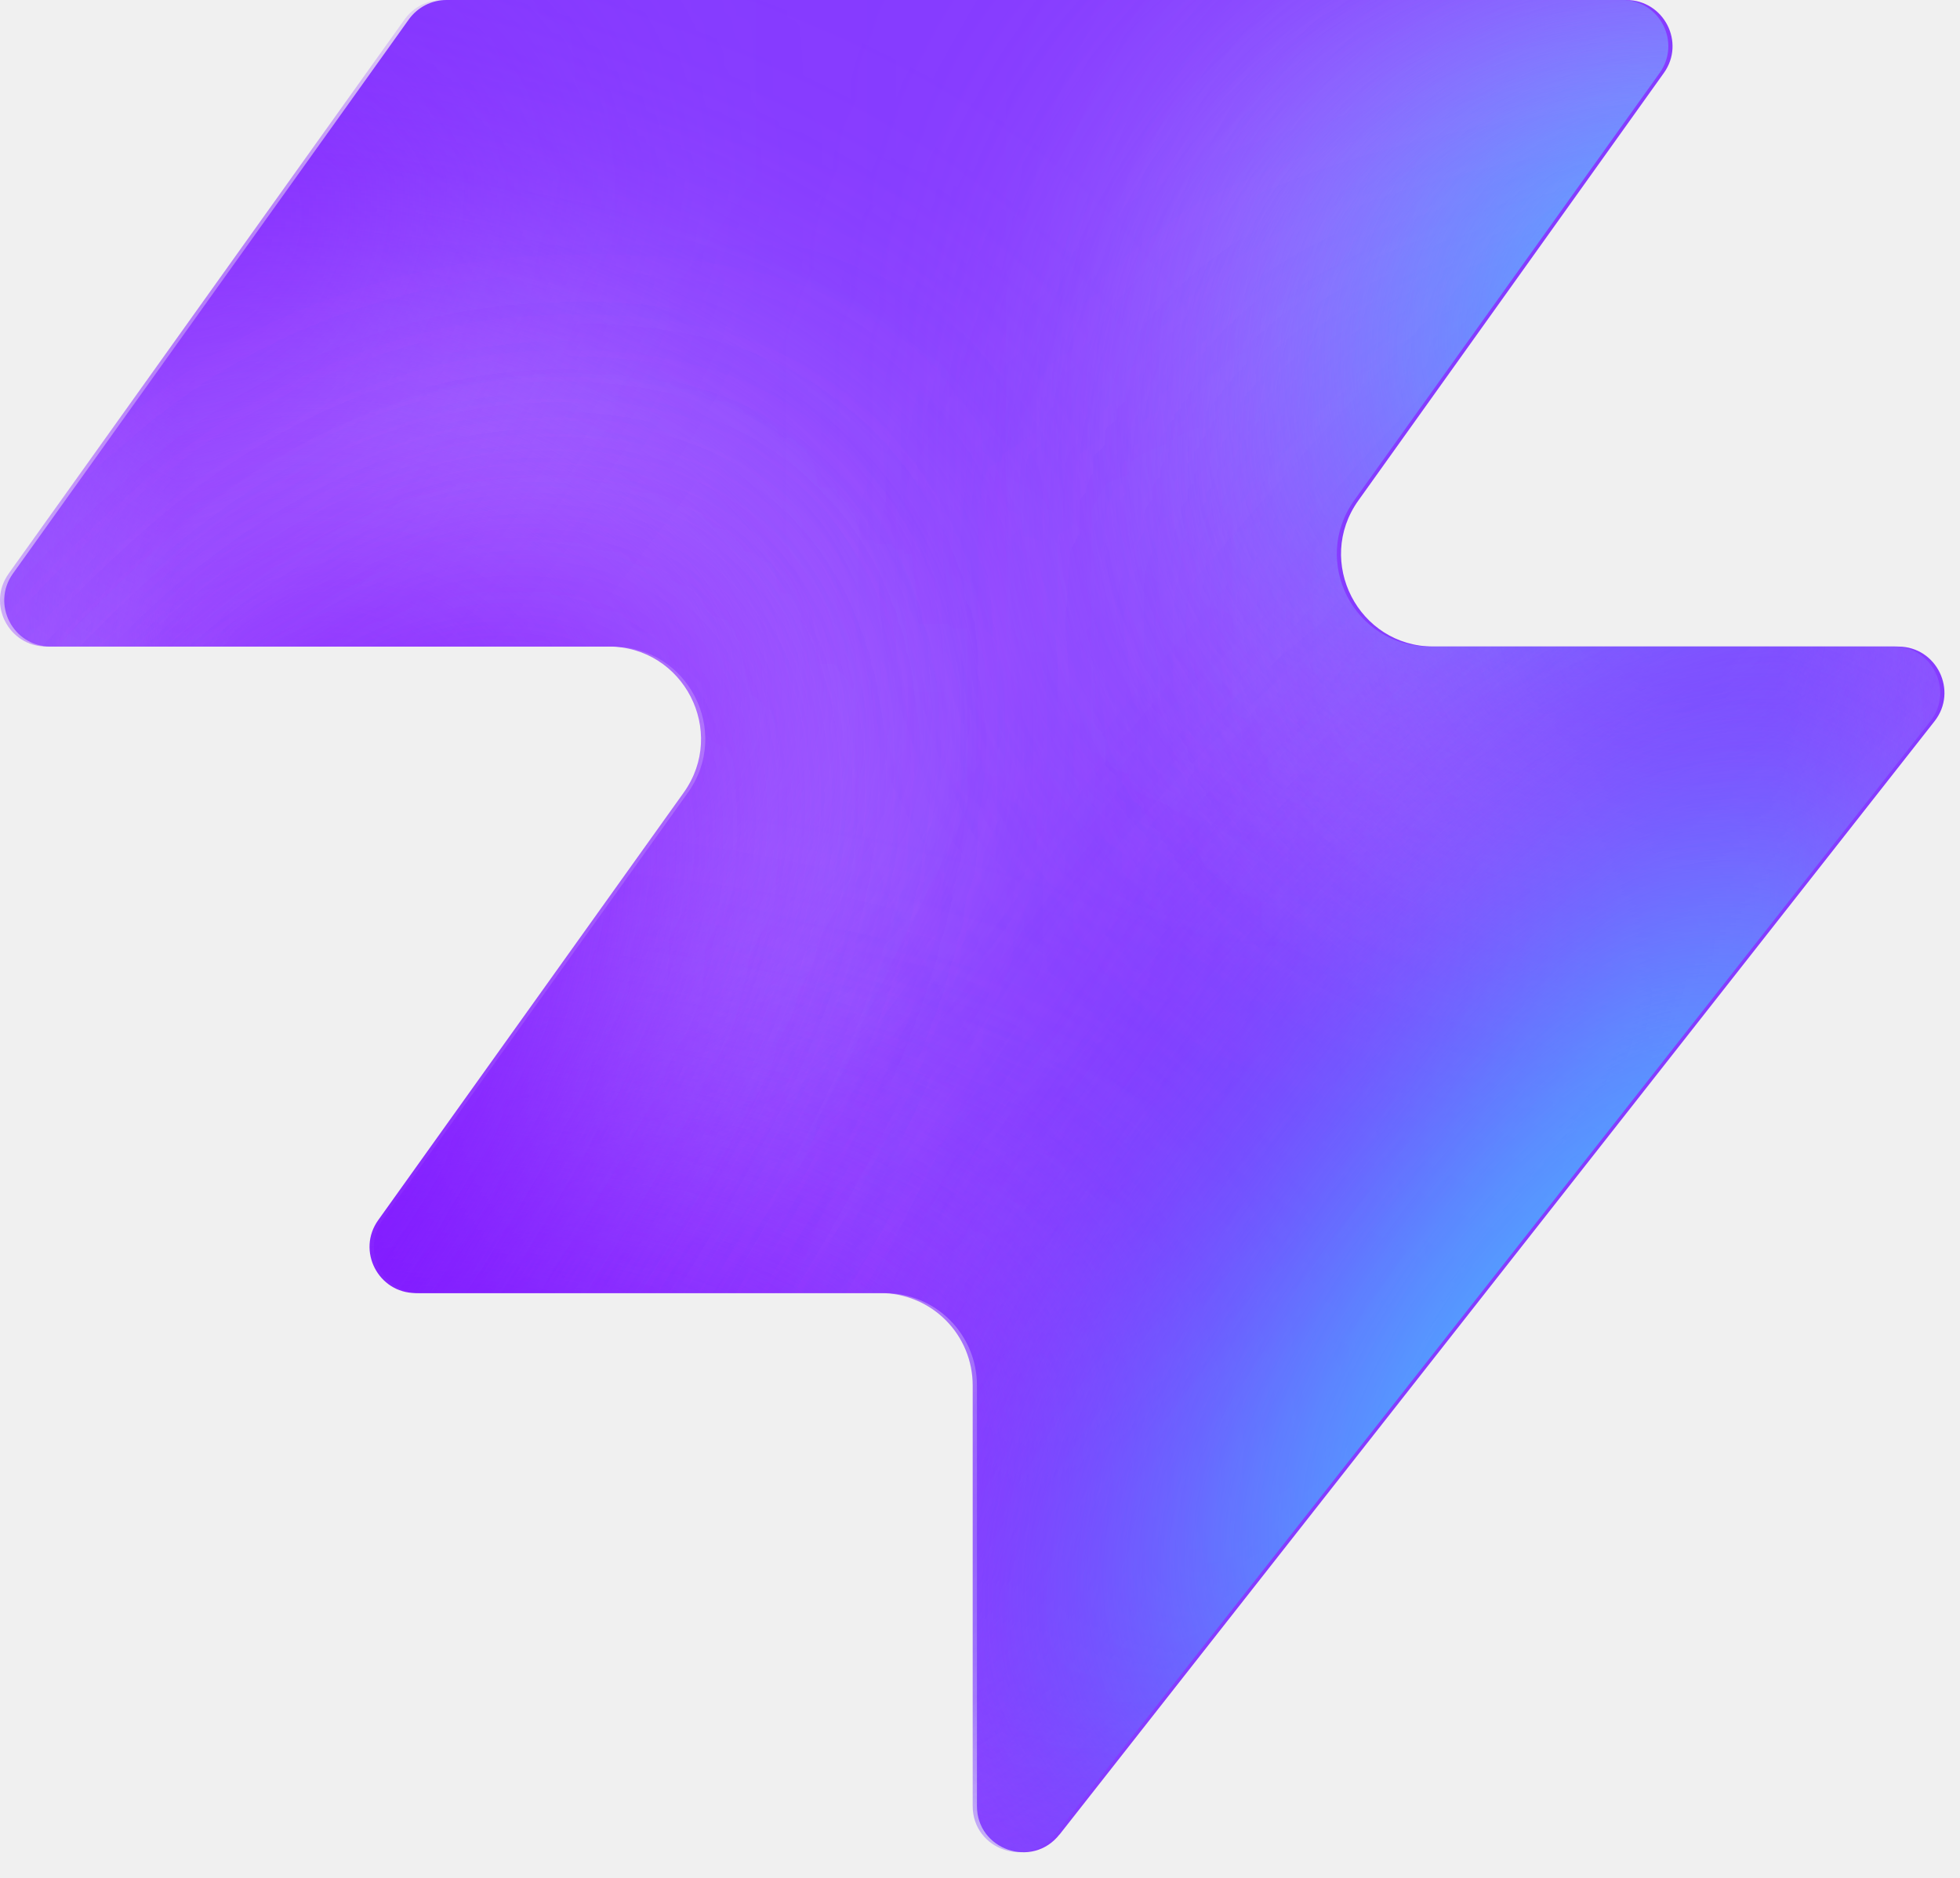
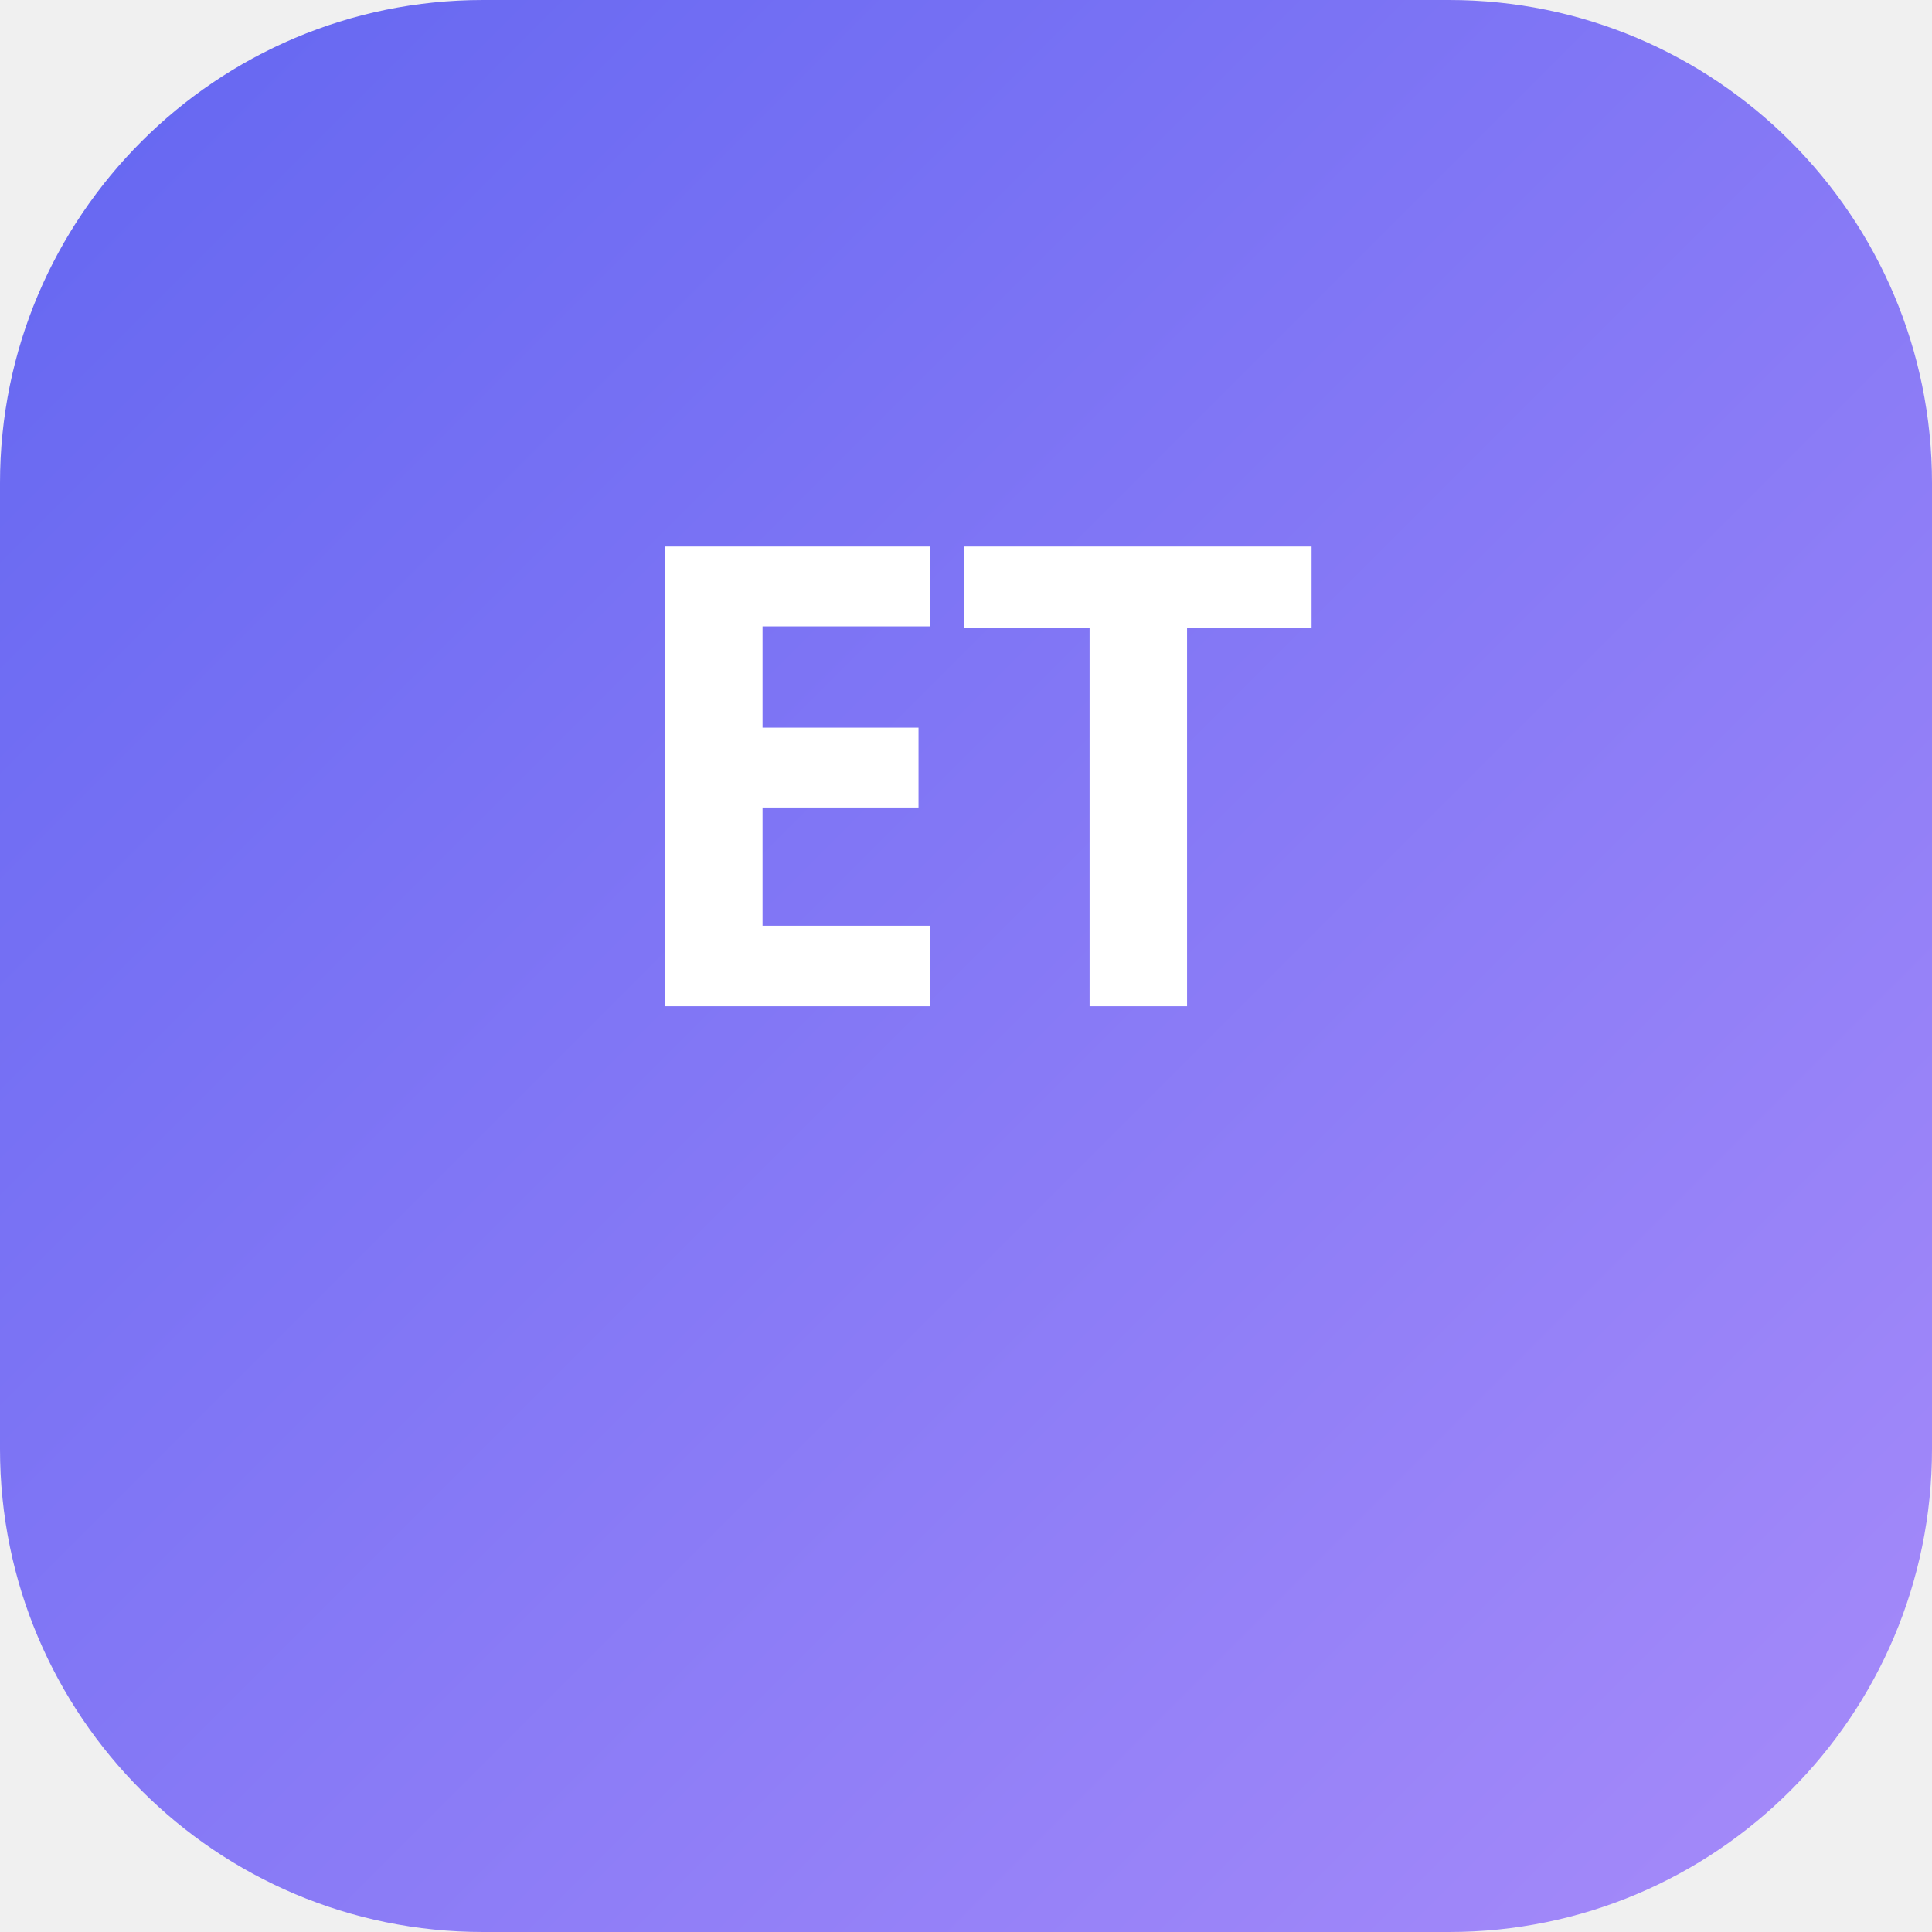
- <svg xmlns="http://www.w3.org/2000/svg" width="48" height="46" fill="none" viewBox="0 0 48 46">
-   <path fill="#863bff" d="M25.946 44.938c-.664.845-2.021.375-2.021-.698V33.937a2.26 2.26 0 0 0-2.262-2.262H10.287c-.92 0-1.456-1.04-.92-1.788l7.48-10.471c1.07-1.497 0-3.578-1.842-3.578H1.237c-.92 0-1.456-1.04-.92-1.788L10.013.474c.214-.297.556-.474.92-.474h28.894c.92 0 1.456 1.04.92 1.788l-7.48 10.471c-1.07 1.498 0 3.579 1.842 3.579h11.377c.943 0 1.473 1.088.89 1.83L25.947 44.94z" style="fill:#863bff;fill:color(display-p3 .525 .23 1);fill-opacity:1" />
-   <mask id="a" width="48" height="46" x="0" y="0" maskUnits="userSpaceOnUse" style="mask-type:alpha">
-     <path fill="#000" d="M25.842 44.938c-.664.844-2.021.375-2.021-.698V33.937a2.26 2.26 0 0 0-2.262-2.262H10.183c-.92 0-1.456-1.04-.92-1.788l7.48-10.471c1.07-1.498 0-3.579-1.842-3.579H1.133c-.92 0-1.456-1.04-.92-1.787L9.91.473c.214-.297.556-.474.92-.474h28.894c.92 0 1.456 1.04.92 1.788l-7.48 10.471c-1.07 1.498 0 3.578 1.842 3.578h11.377c.943 0 1.473 1.088.89 1.832L25.843 44.94z" style="fill:#000;fill-opacity:1" />
-   </mask>
-   <g mask="url(#a)">
-     <g filter="url(#b)">
-       <ellipse cx="5.508" cy="14.704" fill="#ede6ff" rx="5.508" ry="14.704" style="fill:#ede6ff;fill:color(display-p3 .927 .903 1);fill-opacity:1" transform="matrix(.00324 1 1 -.00324 -4.47 31.516)" />
-     </g>
-     <g filter="url(#c)">
-       <ellipse cx="10.399" cy="29.851" fill="#ede6ff" rx="10.399" ry="29.851" style="fill:#ede6ff;fill:color(display-p3 .927 .903 1);fill-opacity:1" transform="matrix(.00324 1 1 -.00324 -39.328 7.883)" />
-     </g>
-     <g filter="url(#d)">
-       <ellipse cx="5.508" cy="30.487" fill="#7e14ff" rx="5.508" ry="30.487" style="fill:#7e14ff;fill:color(display-p3 .492 .077 1);fill-opacity:1" transform="rotate(89.814 -25.913 -14.639)scale(1 -1)" />
-     </g>
-     <g filter="url(#e)">
-       <ellipse cx="5.508" cy="30.599" fill="#7e14ff" rx="5.508" ry="30.599" style="fill:#7e14ff;fill:color(display-p3 .492 .077 1);fill-opacity:1" transform="rotate(89.814 -32.644 -3.334)scale(1 -1)" />
-     </g>
-     <g filter="url(#f)">
-       <ellipse cx="5.508" cy="30.599" fill="#7e14ff" rx="5.508" ry="30.599" style="fill:#7e14ff;fill:color(display-p3 .492 .077 1);fill-opacity:1" transform="matrix(.00324 1 1 -.00324 -34.34 30.47)" />
-     </g>
-     <g filter="url(#g)">
-       <ellipse cx="14.072" cy="22.078" fill="#ede6ff" rx="14.072" ry="22.078" style="fill:#ede6ff;fill:color(display-p3 .927 .903 1);fill-opacity:1" transform="rotate(93.35 24.506 48.493)scale(-1 1)" />
-     </g>
-     <g filter="url(#h)">
-       <ellipse cx="3.47" cy="21.501" fill="#7e14ff" rx="3.47" ry="21.501" style="fill:#7e14ff;fill:color(display-p3 .492 .077 1);fill-opacity:1" transform="rotate(89.009 28.708 47.59)scale(-1 1)" />
-     </g>
-     <g filter="url(#i)">
-       <ellipse cx="3.47" cy="21.501" fill="#7e14ff" rx="3.47" ry="21.501" style="fill:#7e14ff;fill:color(display-p3 .492 .077 1);fill-opacity:1" transform="rotate(89.009 28.708 47.59)scale(-1 1)" />
-     </g>
-     <g filter="url(#j)">
-       <ellipse cx=".387" cy="8.972" fill="#7e14ff" rx="4.407" ry="29.108" style="fill:#7e14ff;fill:color(display-p3 .492 .077 1);fill-opacity:1" transform="rotate(39.51 .387 8.972)" />
-     </g>
-     <g filter="url(#k)">
-       <ellipse cx="47.523" cy="-6.092" fill="#7e14ff" rx="4.407" ry="29.108" style="fill:#7e14ff;fill:color(display-p3 .492 .077 1);fill-opacity:1" transform="rotate(37.892 47.523 -6.092)" />
-     </g>
-     <g filter="url(#l)">
-       <ellipse cx="41.412" cy="6.333" fill="#47bfff" rx="5.971" ry="9.665" style="fill:#47bfff;fill:color(display-p3 .28 .748 1);fill-opacity:1" transform="rotate(37.892 41.412 6.333)" />
-     </g>
-     <g filter="url(#m)">
-       <ellipse cx="-1.879" cy="38.332" fill="#7e14ff" rx="4.407" ry="29.108" style="fill:#7e14ff;fill:color(display-p3 .492 .077 1);fill-opacity:1" transform="rotate(37.892 -1.88 38.332)" />
-     </g>
-     <g filter="url(#n)">
-       <ellipse cx="-1.879" cy="38.332" fill="#7e14ff" rx="4.407" ry="29.108" style="fill:#7e14ff;fill:color(display-p3 .492 .077 1);fill-opacity:1" transform="rotate(37.892 -1.88 38.332)" />
-     </g>
-     <g filter="url(#o)">
-       <ellipse cx="35.651" cy="29.907" fill="#7e14ff" rx="4.407" ry="29.108" style="fill:#7e14ff;fill:color(display-p3 .492 .077 1);fill-opacity:1" transform="rotate(37.892 35.651 29.907)" />
-     </g>
-     <g filter="url(#p)">
-       <ellipse cx="38.418" cy="32.4" fill="#47bfff" rx="5.971" ry="15.297" style="fill:#47bfff;fill:color(display-p3 .28 .748 1);fill-opacity:1" transform="rotate(37.892 38.418 32.4)" />
-     </g>
-   </g>
+ <svg xmlns="http://www.w3.org/2000/svg" viewBox="0 0 48 48" width="48" height="48" role="img" aria-label="Expense Tracker">
  <defs>
-     <filter id="b" width="60.045" height="41.654" x="-19.77" y="16.149" color-interpolation-filters="sRGB" filterUnits="userSpaceOnUse">
-       <feFlood flood-opacity="0" result="BackgroundImageFix" />
-       <feBlend in="SourceGraphic" in2="BackgroundImageFix" result="shape" />
-       <feGaussianBlur result="effect1_foregroundBlur_2002_17158" stdDeviation="7.659" />
-     </filter>
-     <filter id="c" width="90.34" height="51.437" x="-54.613" y="-7.533" color-interpolation-filters="sRGB" filterUnits="userSpaceOnUse">
-       <feFlood flood-opacity="0" result="BackgroundImageFix" />
-       <feBlend in="SourceGraphic" in2="BackgroundImageFix" result="shape" />
-       <feGaussianBlur result="effect1_foregroundBlur_2002_17158" stdDeviation="7.659" />
-     </filter>
-     <filter id="d" width="79.355" height="29.4" x="-49.64" y="2.03" color-interpolation-filters="sRGB" filterUnits="userSpaceOnUse">
-       <feFlood flood-opacity="0" result="BackgroundImageFix" />
-       <feBlend in="SourceGraphic" in2="BackgroundImageFix" result="shape" />
-       <feGaussianBlur result="effect1_foregroundBlur_2002_17158" stdDeviation="4.596" />
-     </filter>
-     <filter id="e" width="79.579" height="29.4" x="-45.045" y="20.029" color-interpolation-filters="sRGB" filterUnits="userSpaceOnUse">
-       <feFlood flood-opacity="0" result="BackgroundImageFix" />
-       <feBlend in="SourceGraphic" in2="BackgroundImageFix" result="shape" />
-       <feGaussianBlur result="effect1_foregroundBlur_2002_17158" stdDeviation="4.596" />
-     </filter>
-     <filter id="f" width="79.579" height="29.4" x="-43.513" y="21.178" color-interpolation-filters="sRGB" filterUnits="userSpaceOnUse">
-       <feFlood flood-opacity="0" result="BackgroundImageFix" />
-       <feBlend in="SourceGraphic" in2="BackgroundImageFix" result="shape" />
-       <feGaussianBlur result="effect1_foregroundBlur_2002_17158" stdDeviation="4.596" />
-     </filter>
-     <filter id="g" width="74.749" height="58.852" x="15.756" y="-17.901" color-interpolation-filters="sRGB" filterUnits="userSpaceOnUse">
-       <feFlood flood-opacity="0" result="BackgroundImageFix" />
-       <feBlend in="SourceGraphic" in2="BackgroundImageFix" result="shape" />
-       <feGaussianBlur result="effect1_foregroundBlur_2002_17158" stdDeviation="7.659" />
-     </filter>
-     <filter id="h" width="61.377" height="25.362" x="23.548" y="2.284" color-interpolation-filters="sRGB" filterUnits="userSpaceOnUse">
-       <feFlood flood-opacity="0" result="BackgroundImageFix" />
-       <feBlend in="SourceGraphic" in2="BackgroundImageFix" result="shape" />
-       <feGaussianBlur result="effect1_foregroundBlur_2002_17158" stdDeviation="4.596" />
-     </filter>
-     <filter id="i" width="61.377" height="25.362" x="23.548" y="2.284" color-interpolation-filters="sRGB" filterUnits="userSpaceOnUse">
-       <feFlood flood-opacity="0" result="BackgroundImageFix" />
-       <feBlend in="SourceGraphic" in2="BackgroundImageFix" result="shape" />
-       <feGaussianBlur result="effect1_foregroundBlur_2002_17158" stdDeviation="4.596" />
-     </filter>
-     <filter id="j" width="56.045" height="63.649" x="-27.636" y="-22.853" color-interpolation-filters="sRGB" filterUnits="userSpaceOnUse">
-       <feFlood flood-opacity="0" result="BackgroundImageFix" />
-       <feBlend in="SourceGraphic" in2="BackgroundImageFix" result="shape" />
-       <feGaussianBlur result="effect1_foregroundBlur_2002_17158" stdDeviation="4.596" />
-     </filter>
-     <filter id="k" width="54.814" height="64.646" x="20.116" y="-38.415" color-interpolation-filters="sRGB" filterUnits="userSpaceOnUse">
-       <feFlood flood-opacity="0" result="BackgroundImageFix" />
-       <feBlend in="SourceGraphic" in2="BackgroundImageFix" result="shape" />
-       <feGaussianBlur result="effect1_foregroundBlur_2002_17158" stdDeviation="4.596" />
-     </filter>
-     <filter id="l" width="33.541" height="35.313" x="24.641" y="-11.323" color-interpolation-filters="sRGB" filterUnits="userSpaceOnUse">
-       <feFlood flood-opacity="0" result="BackgroundImageFix" />
-       <feBlend in="SourceGraphic" in2="BackgroundImageFix" result="shape" />
-       <feGaussianBlur result="effect1_foregroundBlur_2002_17158" stdDeviation="4.596" />
-     </filter>
-     <filter id="m" width="54.814" height="64.646" x="-29.286" y="6.009" color-interpolation-filters="sRGB" filterUnits="userSpaceOnUse">
-       <feFlood flood-opacity="0" result="BackgroundImageFix" />
-       <feBlend in="SourceGraphic" in2="BackgroundImageFix" result="shape" />
-       <feGaussianBlur result="effect1_foregroundBlur_2002_17158" stdDeviation="4.596" />
-     </filter>
-     <filter id="n" width="54.814" height="64.646" x="-29.286" y="6.009" color-interpolation-filters="sRGB" filterUnits="userSpaceOnUse">
-       <feFlood flood-opacity="0" result="BackgroundImageFix" />
-       <feBlend in="SourceGraphic" in2="BackgroundImageFix" result="shape" />
-       <feGaussianBlur result="effect1_foregroundBlur_2002_17158" stdDeviation="4.596" />
-     </filter>
-     <filter id="o" width="54.814" height="64.646" x="8.244" y="-2.416" color-interpolation-filters="sRGB" filterUnits="userSpaceOnUse">
-       <feFlood flood-opacity="0" result="BackgroundImageFix" />
-       <feBlend in="SourceGraphic" in2="BackgroundImageFix" result="shape" />
-       <feGaussianBlur result="effect1_foregroundBlur_2002_17158" stdDeviation="4.596" />
-     </filter>
-     <filter id="p" width="39.409" height="43.623" x="18.713" y="10.588" color-interpolation-filters="sRGB" filterUnits="userSpaceOnUse">
-       <feFlood flood-opacity="0" result="BackgroundImageFix" />
-       <feBlend in="SourceGraphic" in2="BackgroundImageFix" result="shape" />
-       <feGaussianBlur result="effect1_foregroundBlur_2002_17158" stdDeviation="4.596" />
-     </filter>
+     <linearGradient id="et-mark-gradient" x1="0%" y1="0%" x2="100%" y2="100%">
+       <stop offset="0%" stop-color="#6366f1" />
+       <stop offset="100%" stop-color="#a78bfa" />
+     </linearGradient>
  </defs>
+   <rect width="48" height="48" rx="12" fill="url(#et-mark-gradient)" />
+   <text x="24" y="25" text-anchor="middle" fill="#ffffff" font-family="Segoe UI, system-ui, -apple-system, BlinkMacSystemFont, sans-serif" font-size="16" font-weight="700" letter-spacing="-0.4">ET</text>
</svg>
